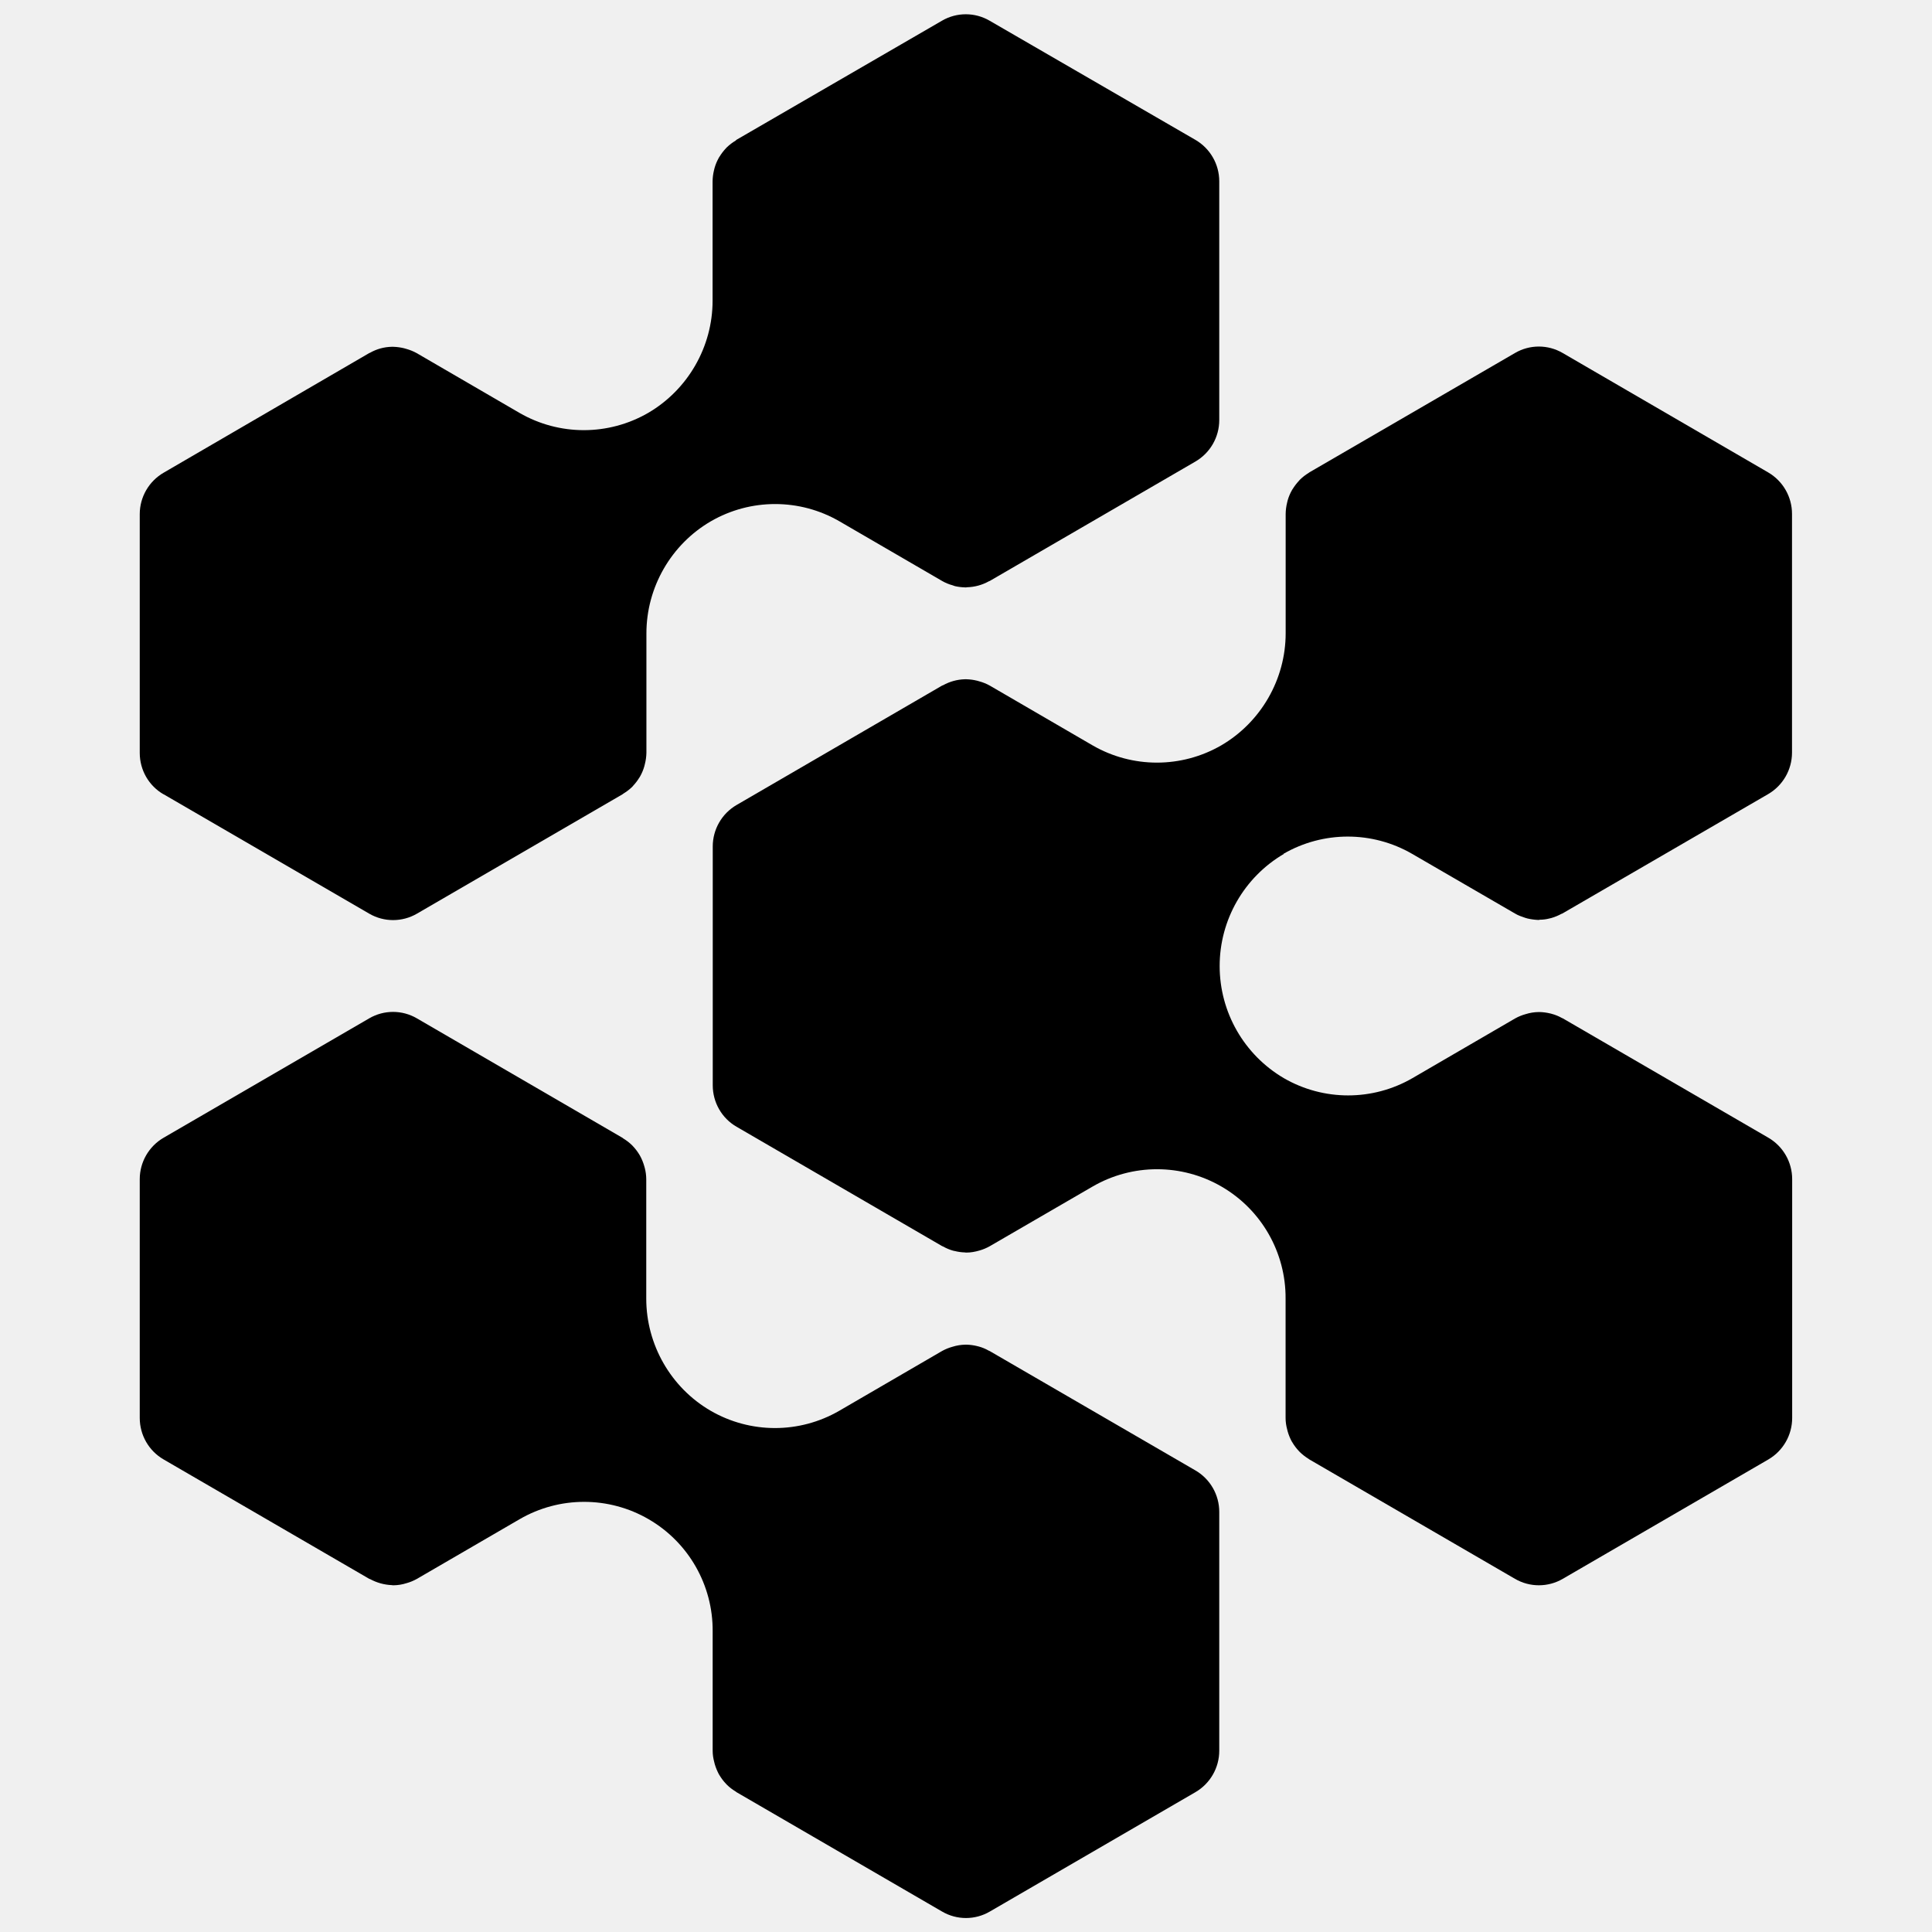
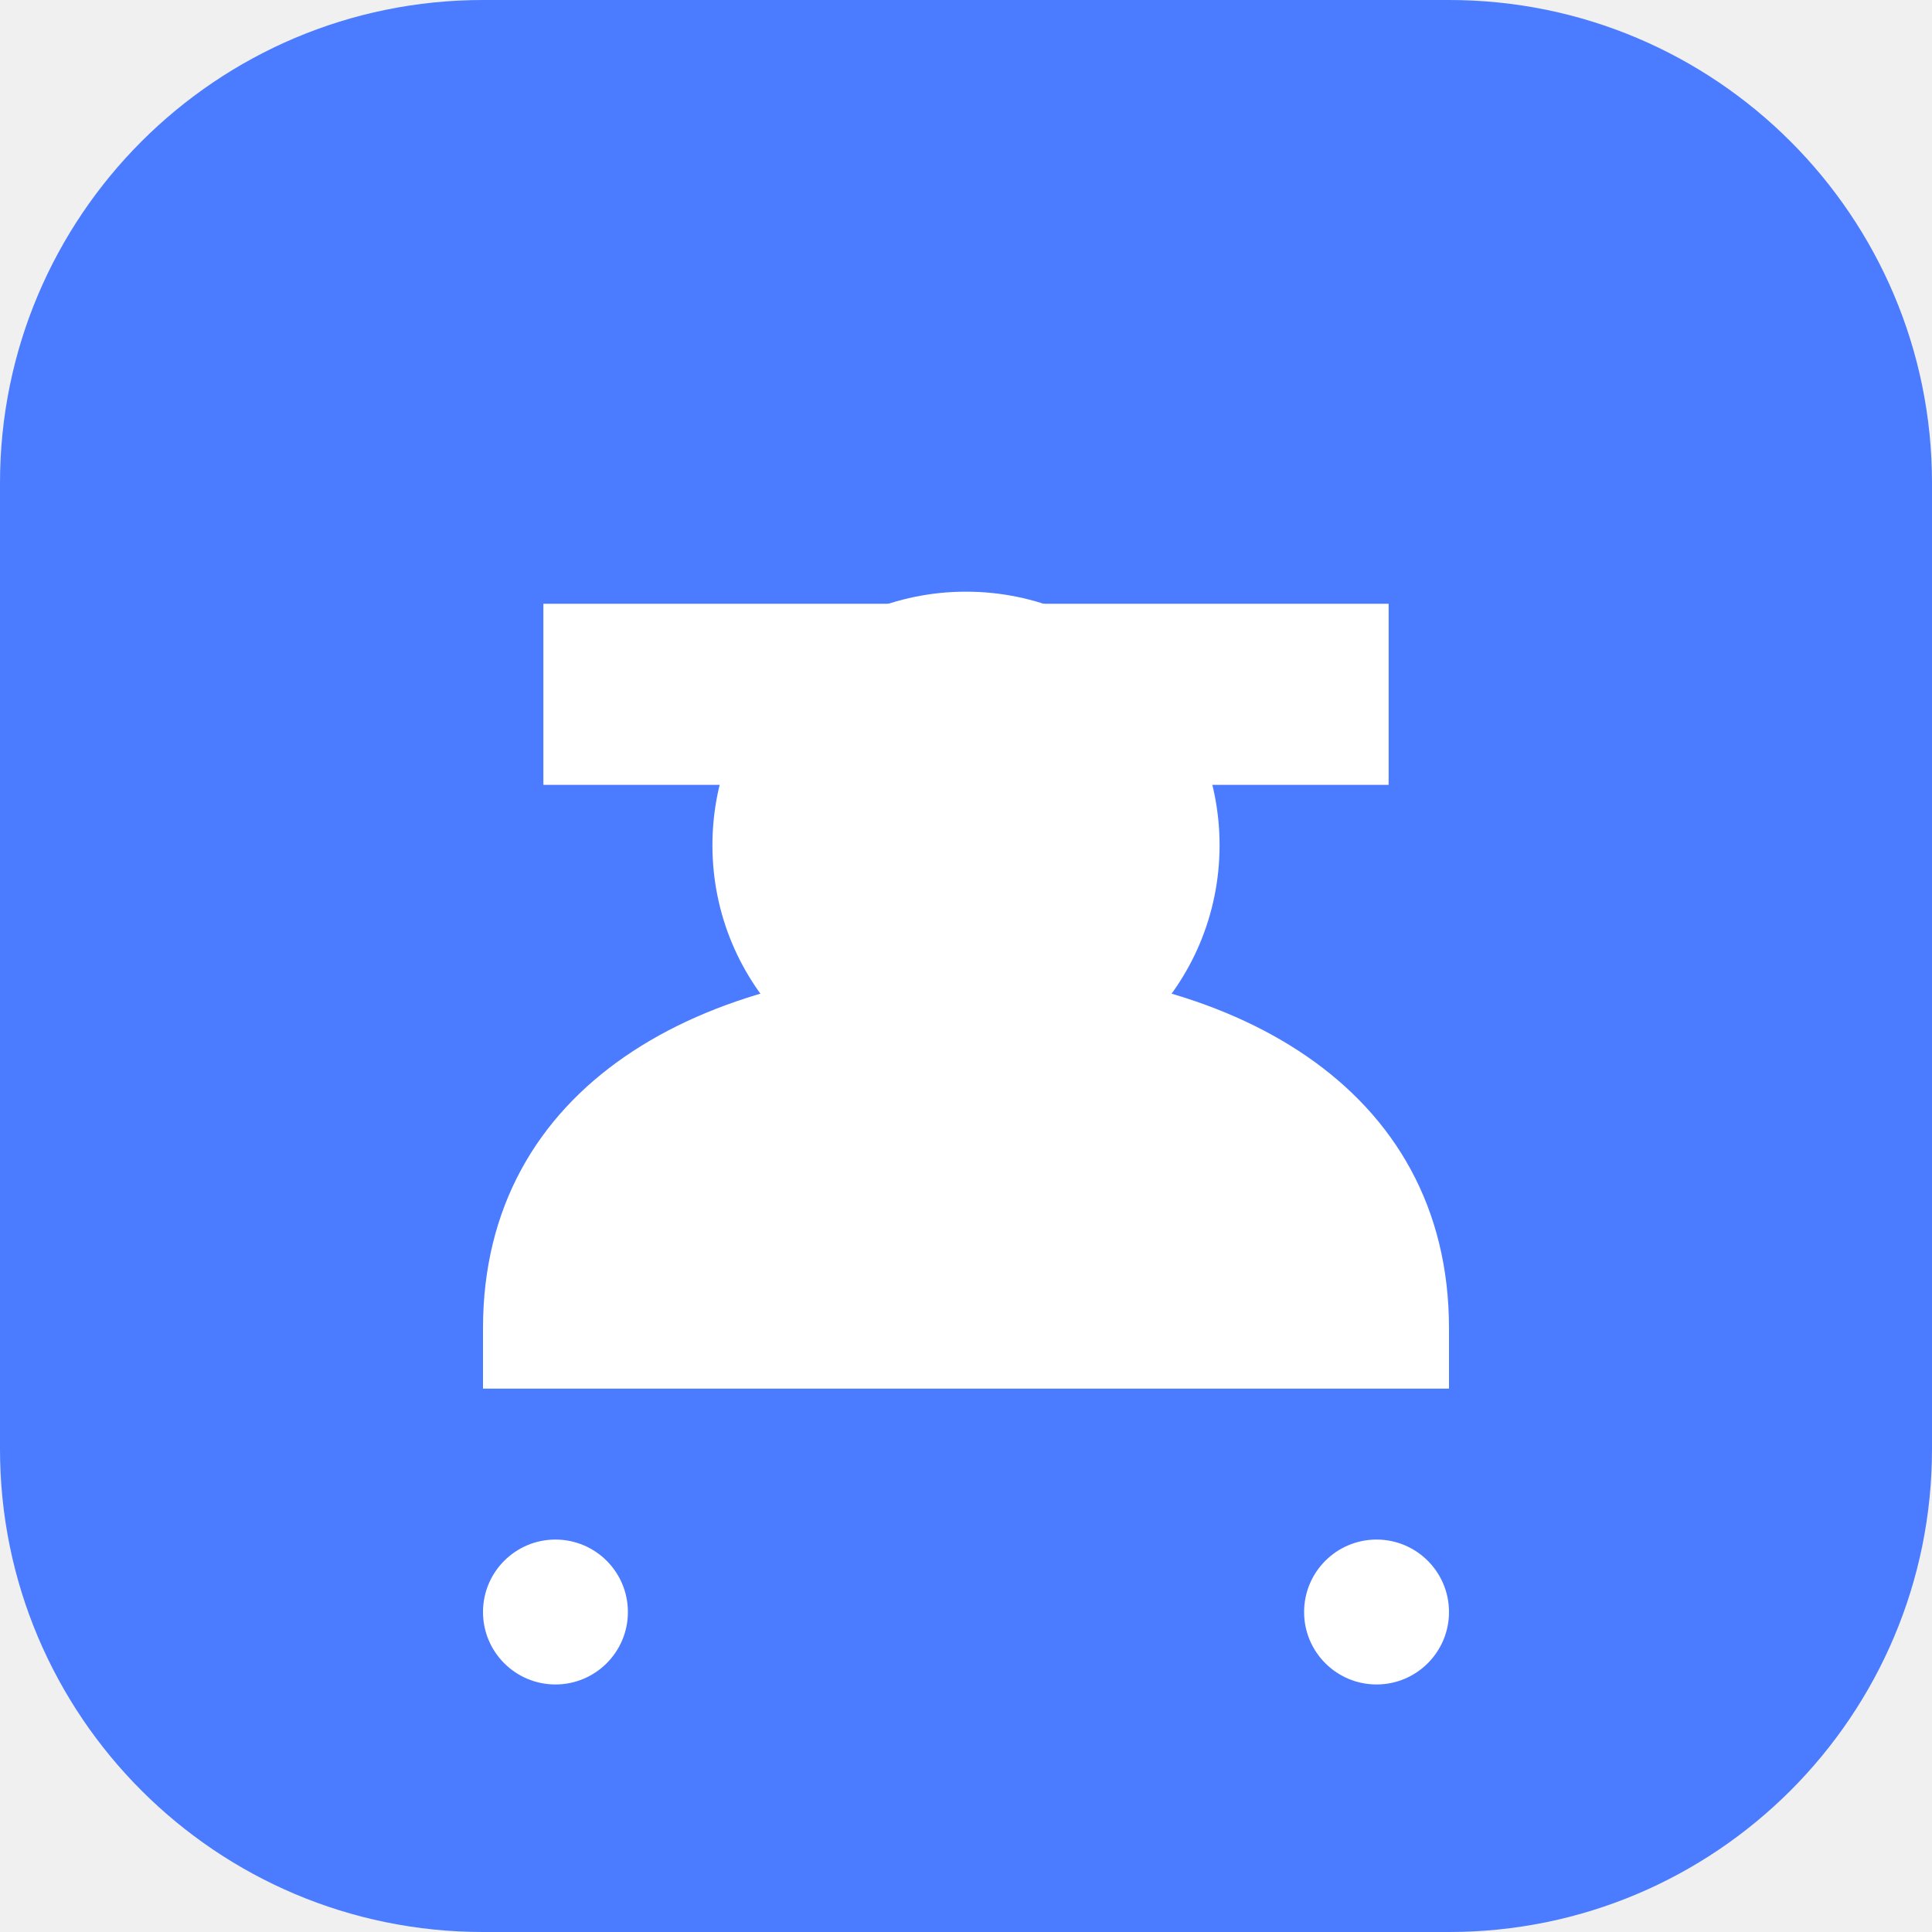
- <svg xmlns="http://www.w3.org/2000/svg" fill="currentColor" fill-rule="evenodd" height="1em" style="flex:none;line-height:1" viewBox="0 0 24 24" width="1em">
-   <path d="M2.033 9.867l2.554 1.483a.589.589 0 00.592 0l2.554-1.483.01-.008a.608.608 0 00.11-.084l.013-.015a.631.631 0 00.076-.1c.003-.005.008-.01.01-.016a.558.558 0 00.052-.125l.007-.028a.611.611 0 00.019-.14V7.868c0-.572.307-1.105.8-1.392a1.595 1.595 0 011.598 0l1.277.742a.54.54 0 00.129.053l.028.01c.044.01.088.015.133.016h.006l.013-.002a.587.587 0 00.27-.074l.011-.004 2.554-1.483a.596.596 0 00.297-.516V2.253a.595.595 0 00-.297-.516L12.293.257a.587.587 0 00-.591 0L9.148 1.737l-.01.01a.609.609 0 00-.109.083l-.014.015a.632.632 0 00-.076.1c-.003.005-.008.01-.01.016a.57.57 0 00-.052.124l-.007.028a.612.612 0 00-.018.14v1.483c0 .572-.307 1.105-.8 1.393a1.597 1.597 0 01-1.599 0l-1.276-.742a.603.603 0 00-.13-.053l-.028-.008a.658.658 0 00-.133-.018h-.02a.57.57 0 00-.269.074c-.003.002-.008.002-.012.005L2.033 5.872a.596.596 0 00-.297.515v2.966c0 .213.113.41.297.515z" />
-   <path d="M15.943 10.607a1.596 1.596 0 011.599 0l1.276.74c.041.025.085.04.13.055l.028.008c.043.01.088.016.133.018h.005c.005 0 .01-.002.014-.003a.474.474 0 00.122-.016l.021-.005a.616.616 0 00.126-.052c.004-.002.009-.002.013-.005l2.554-1.482a.597.597 0 00.297-.516V6.383a.596.596 0 00-.297-.515l-2.552-1.483a.587.587 0 00-.592 0l-2.553 1.482-.011.008a.61.61 0 00-.108.084l-.014.016a.637.637 0 00-.076.1c-.003.005-.008.01-.01.016a.57.57 0 00-.052.124l-.007.029a.612.612 0 00-.018.14v1.482c0 .572-.307 1.105-.8 1.393a1.597 1.597 0 01-1.599 0l-1.276-.742a.584.584 0 00-.13-.053l-.028-.008a.62.62 0 00-.133-.018h-.02a.587.587 0 00-.269.074l-.012.004L9.15 10a.596.596 0 00-.296.516v2.966c0 .212.112.409.296.515l2.554 1.483s.008.002.012.005c.04.022.082.04.126.052l.02.004a.57.57 0 00.123.017l.014.002h.006c.054 0 .108-.01.16-.025a.587.587 0 00.13-.054l1.277-.741a1.597 1.597 0 012.398 1.392v1.482c0 .049.007.095.019.14l.007.028a.619.619 0 00.051.125c.004.006.008.01.01.016a.6.6 0 00.076.1l.014.015c.033.032.069.06.108.084.004.002.006.006.011.008l2.554 1.483a.59.59 0 00.593 0l2.554-1.483a.597.597 0 00.296-.516v-2.965a.595.595 0 00-.296-.516l-2.554-1.483s-.008-.002-.012-.005a.54.54 0 00-.126-.051c-.007-.003-.013-.003-.02-.005a.635.635 0 00-.125-.017h-.018a.557.557 0 00-.16.026.588.588 0 00-.13.053l-1.276.742a1.595 1.595 0 01-1.598 0 1.615 1.615 0 010-2.785l-.005-.001z" />
-   <path d="M14.848 18.265l-2.554-1.482-.012-.005a.526.526 0 00-.126-.052c-.007-.002-.014-.002-.02-.005a.64.64 0 00-.124-.017h-.02a.56.56 0 00-.16.026.588.588 0 00-.13.053l-1.276.742a1.594 1.594 0 01-1.598 0c-.493-.286-.8-.82-.8-1.393V14.65a.563.563 0 00-.018-.14l-.008-.028a.604.604 0 00-.051-.124l-.01-.017a.603.603 0 00-.076-.1l-.014-.015a.596.596 0 00-.109-.084c-.003-.002-.005-.006-.01-.008L5.178 12.65a.587.587 0 00-.591 0l-2.554 1.483a.596.596 0 00-.297.516v2.965c0 .213.113.41.297.516l2.554 1.483.012.004a.618.618 0 00.267.074l.016.002h.007a.55.55 0 00.16-.026.584.584 0 00.129-.053l1.277-.742a1.597 1.597 0 012.398 1.393v1.482c0 .05.007.095.019.14l.007.028c.013.044.03.085.051.125l.01.016c.022.036.047.07.076.1l.014.015c.032.032.069.06.109.084l.01.008 2.554 1.483a.587.587 0 00.593 0l2.554-1.483a.596.596 0 00.296-.515v-2.966a.596.596 0 00-.296-.516h-.002z" />
+ <svg xmlns="http://www.w3.org/2000/svg" height="32" viewBox="0 0 32 32" width="32">
+   <rect height="32" rx="8" width="32" fill="#4B7BFF" />
+   <circle cx="16" cy="14" fill="#fff" r="4.2" />
+   <path d="M9 13v-3h14v3M8 22c0-4 3.6-6 8-6s8 2 8 6v1H8z" fill="#fff" />
+   <rect height="2.4" rx="1.2" width="2.4" x="8" y="25.5" fill="#fff" />
+   <rect height="2.4" rx="1.2" width="2.4" x="21.6" y="25.5" fill="#fff" />
</svg>
